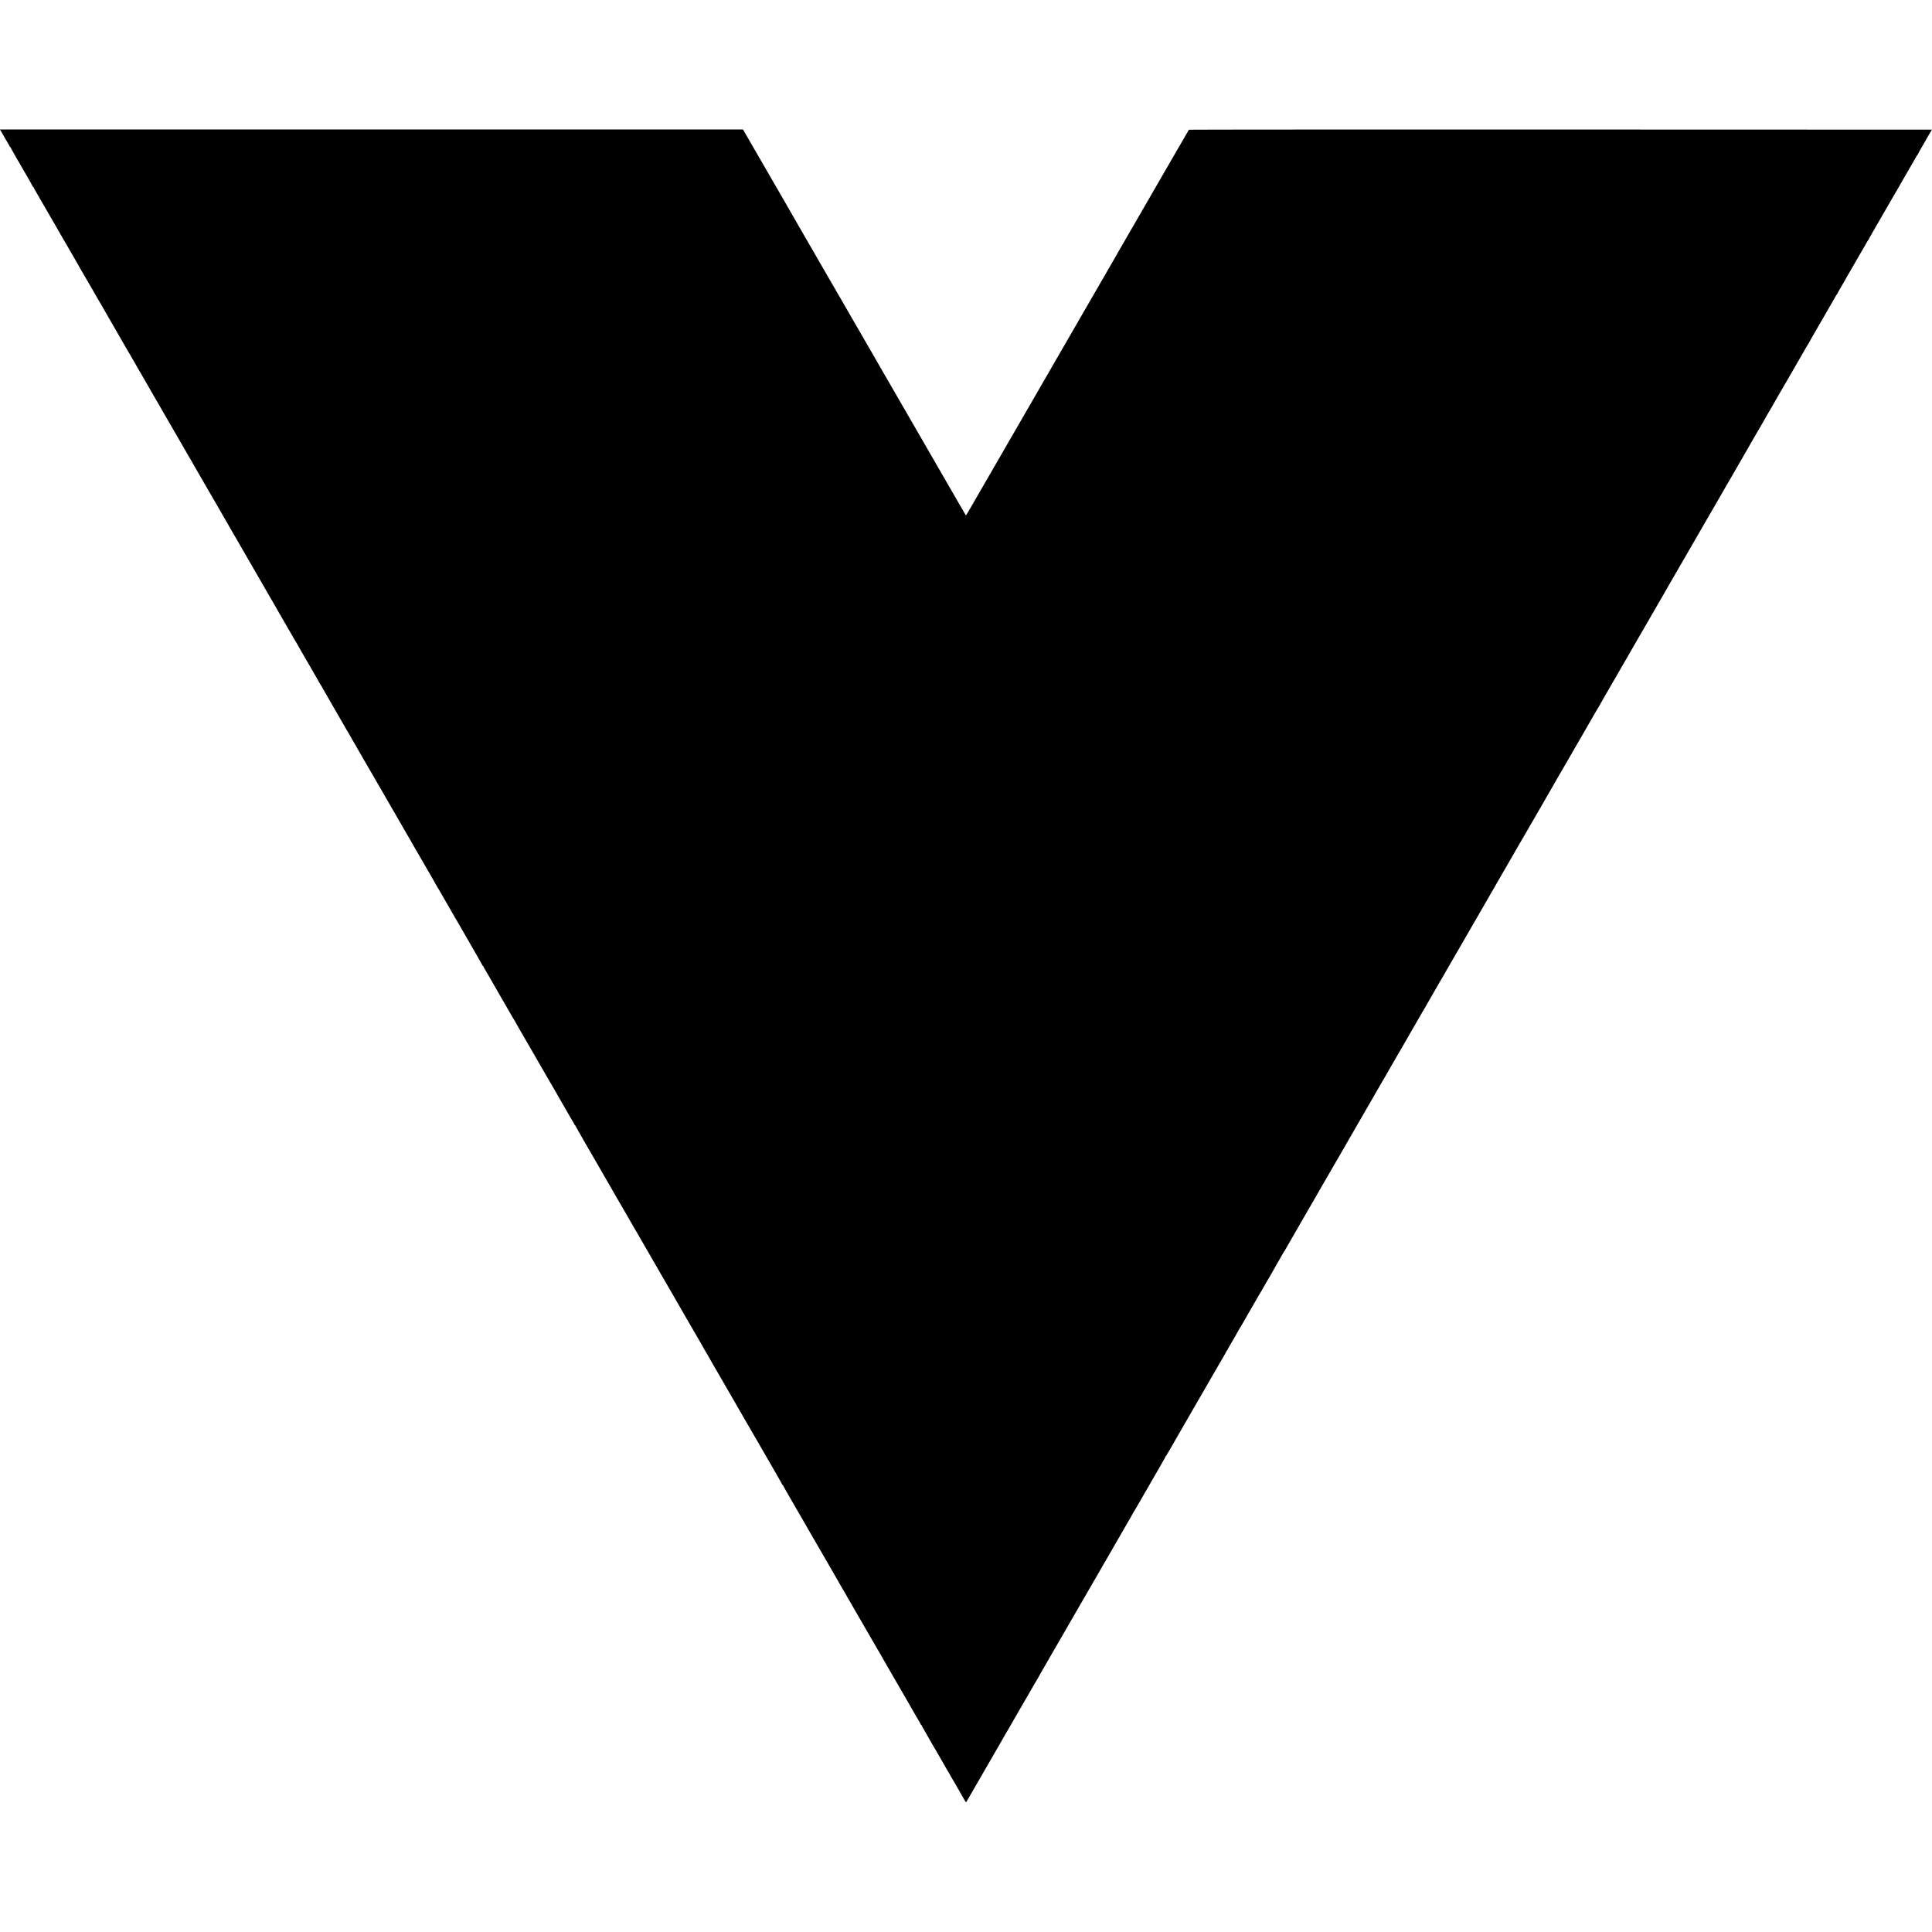
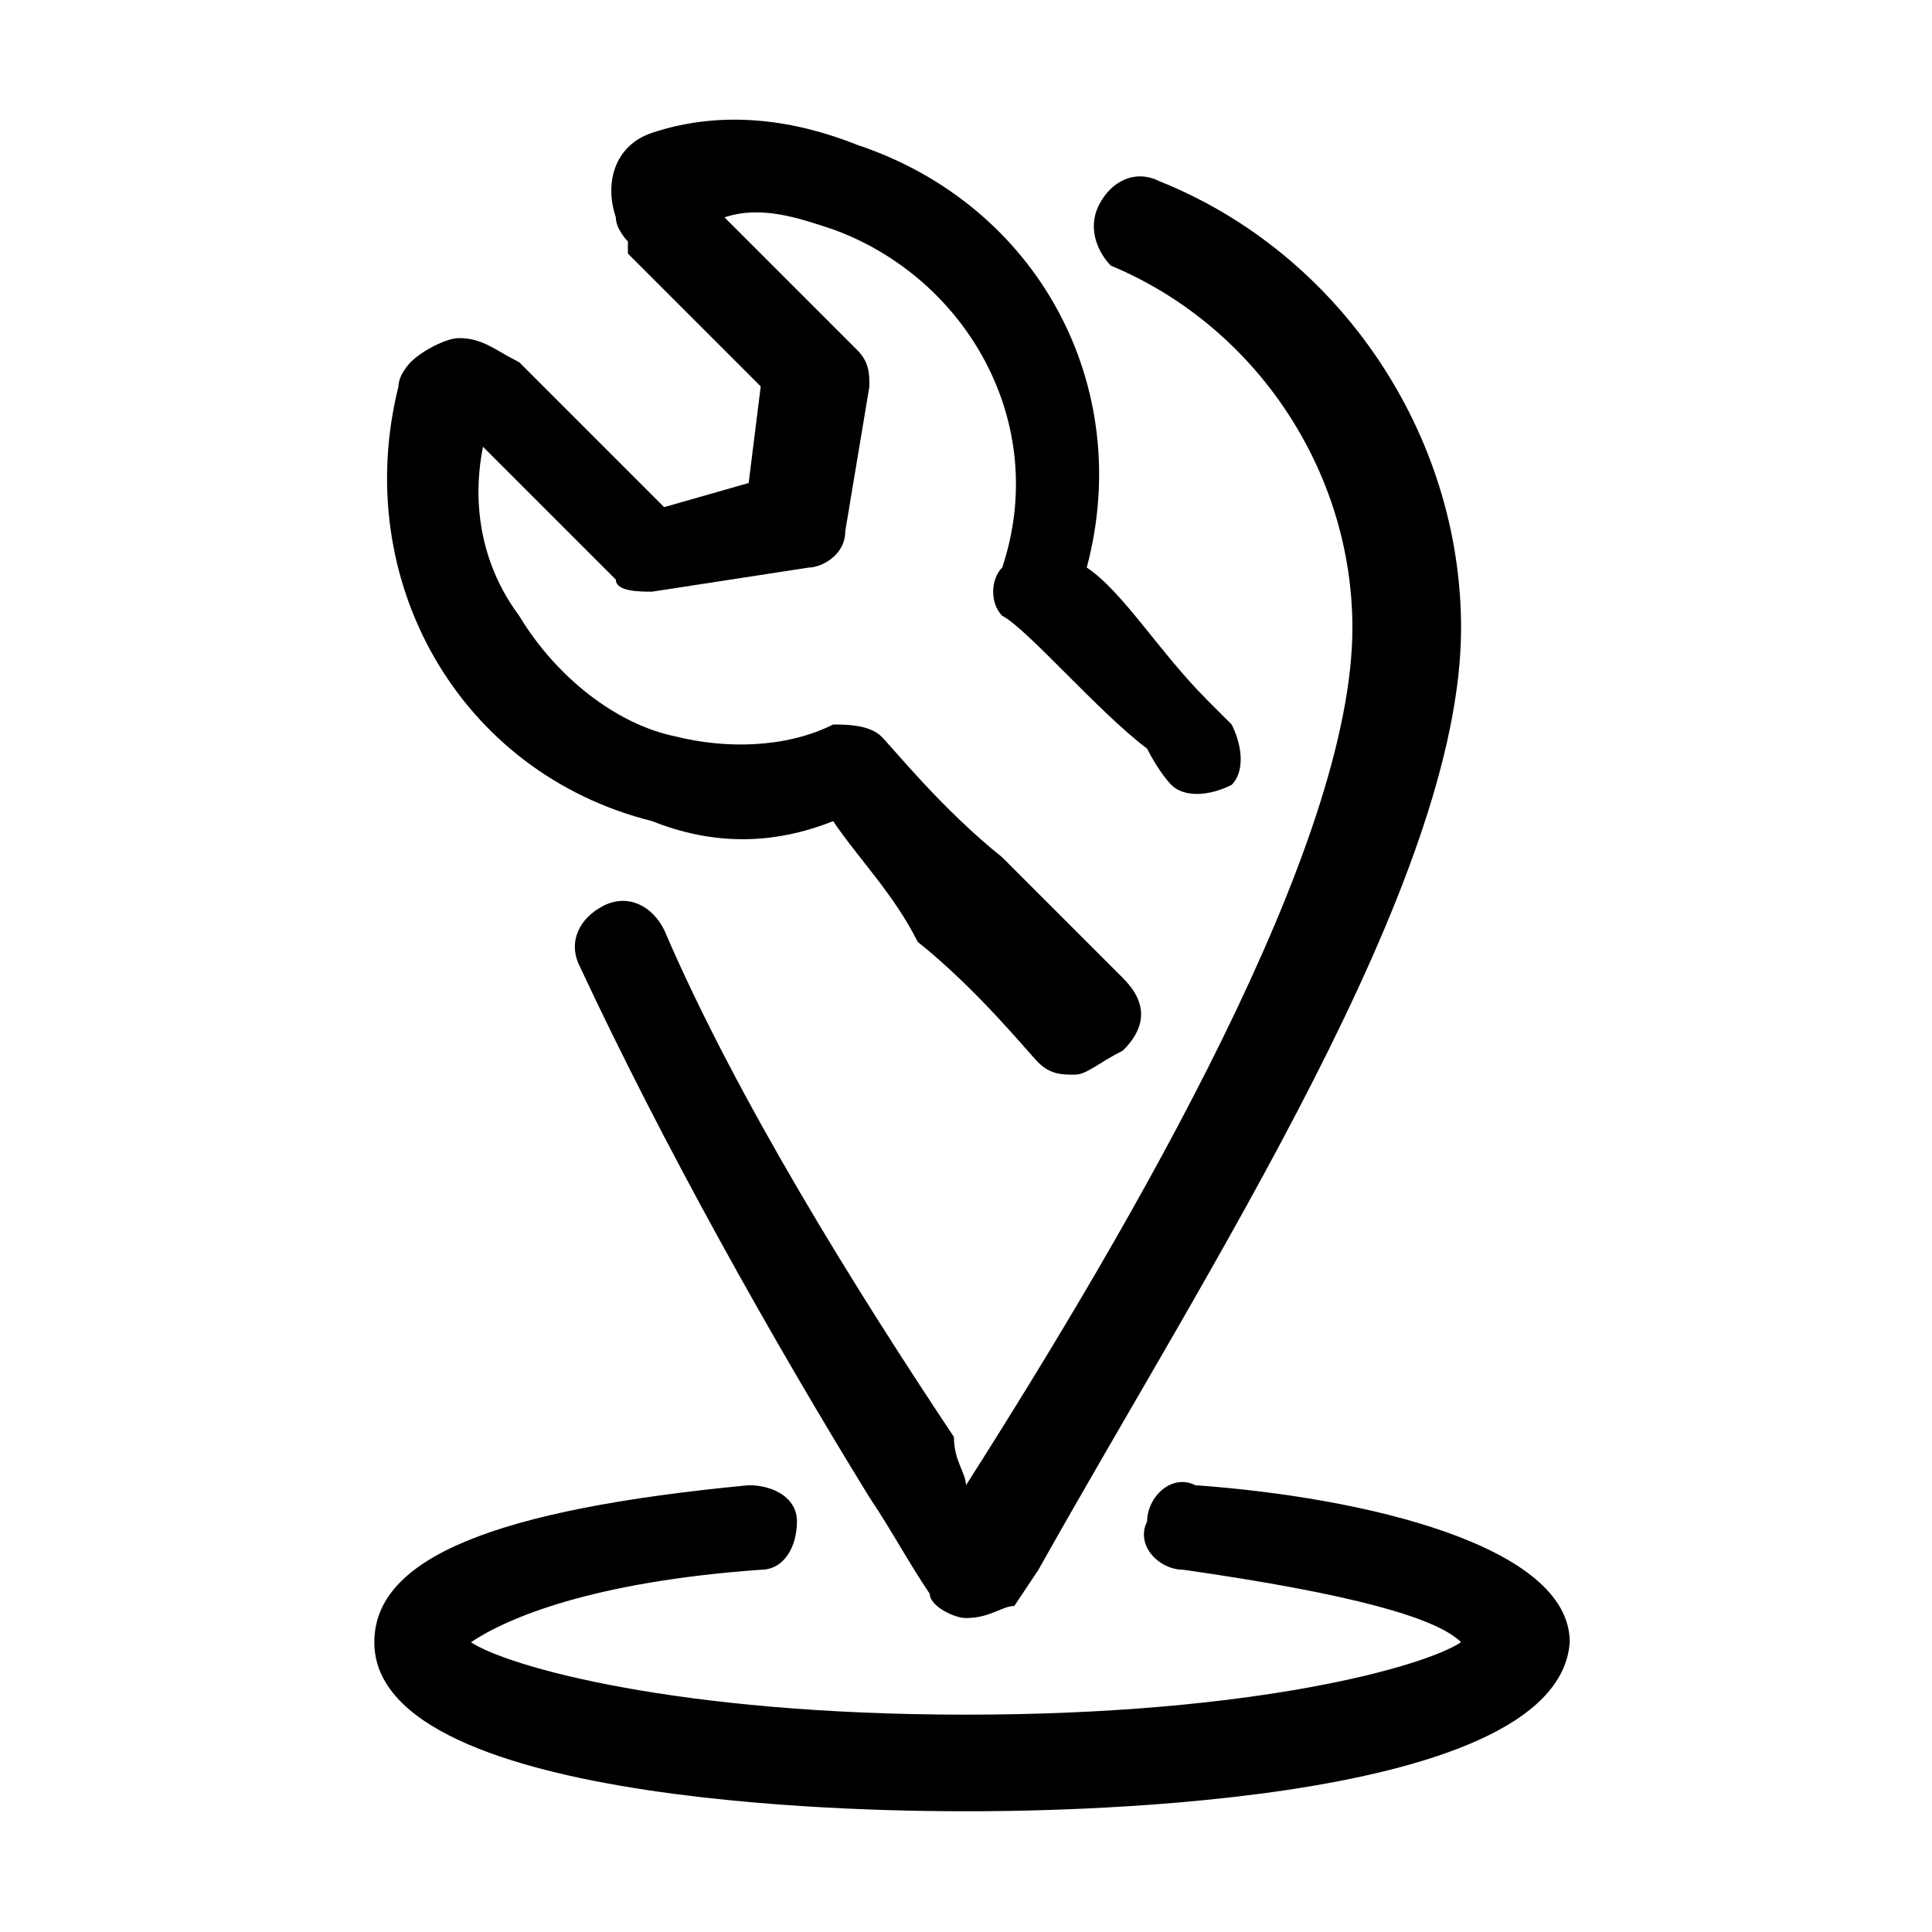
- <svg xmlns="http://www.w3.org/2000/svg" version="1.0" width="16pt" height="16pt" viewBox="0 0 16 16" preserveAspectRatio="xMidYMid meet">
-   <g transform="translate(0,16) scale(0.00032,-0.00032)" fill="#000000" stroke="none">
-     <path d="M18 46618 c45 -75 122 -207 122 -211 0 -2 25 -45 55 -95 30 -50 55 -96 55 -102 0 -5 5 -10 10 -10 6 0 10 -4 10 -9 0 -5 73 -135 161 -288 89 -153 173 -298 187 -323 14 -25 32 -57 41 -72 88 -149 187 -324 189 -335 2 -7 8 -13 13 -13 5 0 9 -4 9 -10 0 -5 46 -89 103 -187 175 -302 490 -846 507 -876 8 -16 20 -36 25 -45 28 -46 290 -498 339 -585 13 -23 74 -129 136 -236 61 -107 123 -215 137 -240 14 -25 29 -50 33 -56 5 -5 23 -37 40 -70 18 -33 38 -67 44 -75 11 -16 21 -33 63 -109 14 -25 29 -50 33 -56 4 -5 21 -35 38 -65 55 -100 261 -455 269 -465 4 -5 14 -21 20 -35 15 -29 41 -75 103 -180 24 -41 52 -88 60 -105 9 -16 57 -100 107 -185 112 -193 362 -626 380 -660 8 -14 23 -38 33 -55 11 -16 23 -37 27 -45 4 -8 26 -46 48 -85 23 -38 53 -90 67 -115 46 -81 64 -113 178 -310 62 -107 121 -210 132 -227 37 -67 56 -99 85 -148 16 -27 32 -57 36 -65 4 -8 15 -27 25 -42 9 -15 53 -89 96 -165 44 -76 177 -307 296 -513 120 -206 268 -463 330 -570 131 -227 117 -203 200 -348 36 -62 73 -125 82 -140 10 -15 21 -34 25 -42 4 -8 20 -37 36 -65 17 -27 38 -65 48 -82 49 -85 64 -111 87 -153 13 -25 28 -49 32 -55 4 -5 78 -134 165 -285 87 -151 166 -288 176 -305 10 -16 26 -43 35 -59 9 -17 125 -217 257 -445 132 -229 253 -441 270 -471 17 -30 45 -79 64 -108 18 -29 33 -54 33 -57 0 -2 20 -37 44 -77 24 -40 123 -212 221 -383 97 -170 190 -330 205 -355 16 -25 39 -65 53 -90 13 -25 81 -144 152 -265 70 -121 137 -238 150 -260 12 -22 37 -65 55 -95 18 -30 43 -73 55 -95 12 -22 48 -85 80 -140 77 -132 163 -280 190 -330 13 -22 71 -123 130 -225 59 -102 116 -199 126 -217 10 -17 29 -50 43 -72 15 -22 26 -43 26 -45 0 -2 27 -50 60 -106 33 -56 60 -103 60 -105 0 -2 55 -98 90 -155 8 -14 182 -316 239 -414 13 -22 45 -79 72 -124 27 -46 49 -86 49 -89 0 -2 14 -24 30 -48 16 -24 30 -46 30 -49 0 -5 74 -135 100 -176 5 -8 24 -42 43 -75 50 -88 58 -101 262 -455 104 -179 199 -345 213 -370 14 -25 28 -49 32 -55 4 -5 17 -26 28 -45 10 -19 62 -109 114 -200 114 -197 133 -230 170 -295 16 -27 33 -57 38 -65 17 -28 96 -165 103 -180 4 -8 16 -28 26 -45 10 -16 77 -131 148 -255 72 -124 181 -313 243 -420 62 -107 121 -209 131 -227 35 -62 323 -560 392 -678 38 -66 83 -145 100 -175 16 -30 33 -59 37 -65 4 -5 17 -27 29 -47 34 -61 56 -100 90 -156 17 -29 31 -55 31 -57 0 -2 17 -32 39 -67 21 -35 134 -229 251 -433 117 -203 235 -407 261 -451 27 -45 49 -85 49 -88 0 -4 8 -19 19 -34 15 -21 200 -341 309 -533 10 -19 33 -58 51 -87 17 -29 31 -54 31 -56 0 -2 25 -44 55 -94 30 -50 55 -95 55 -98 0 -4 6 -15 14 -23 7 -9 27 -41 43 -71 17 -30 170 -297 342 -594 171 -296 311 -542 311 -547 0 -5 5 -9 10 -9 6 0 10 -4 10 -10 0 -5 22 -47 49 -92 27 -46 58 -99 68 -118 24 -43 81 -140 93 -160 5 -8 66 -114 135 -235 69 -121 130 -227 135 -235 12 -21 259 -447 283 -490 10 -19 28 -47 38 -62 11 -14 19 -29 19 -32 0 -3 37 -69 83 -148 99 -170 305 -526 337 -583 13 -22 31 -53 41 -70 11 -16 22 -37 26 -45 7 -14 82 -146 103 -180 14 -24 181 -311 205 -355 13 -22 46 -80 75 -130 29 -49 64 -110 78 -135 14 -25 51 -88 82 -140 31 -52 59 -102 63 -110 4 -8 18 -33 31 -55 205 -353 284 -489 309 -535 17 -30 45 -78 62 -106 18 -28 36 -60 39 -72 4 -12 12 -22 17 -22 5 0 9 -4 9 -10 0 -5 109 -197 241 -427 133 -230 250 -431 259 -448 51 -90 222 -385 280 -485 37 -63 78 -135 92 -160 14 -25 67 -117 118 -205 51 -88 101 -175 111 -193 34 -58 55 -95 149 -257 51 -88 101 -173 110 -190 9 -16 76 -131 147 -255 72 -124 140 -241 151 -260 61 -108 281 -489 355 -615 38 -66 77 -133 87 -150 35 -63 91 -161 100 -175 14 -23 99 -169 128 -220 54 -97 135 -235 142 -245 4 -5 20 -32 35 -60 26 -48 238 -416 276 -480 10 -16 26 -46 37 -65 30 -53 382 -661 403 -695 10 -16 22 -37 26 -45 4 -8 26 -48 50 -88 24 -41 43 -75 43 -77 0 -2 22 -40 50 -85 27 -45 50 -84 50 -86 0 -3 38 -69 83 -147 84 -142 302 -520 340 -587 10 -19 34 -60 52 -90 18 -30 44 -75 57 -100 14 -25 45 -79 70 -120 25 -41 56 -96 70 -121 14 -25 77 -133 138 -240 62 -107 122 -210 132 -229 25 -43 310 -535 337 -581 11 -19 26 -45 34 -59 17 -32 238 -414 266 -460 11 -19 24 -41 28 -49 3 -7 75 -133 160 -278 84 -146 153 -269 153 -274 0 -5 5 -9 10 -9 6 0 10 -4 10 -10 0 -5 82 -150 181 -322 182 -314 201 -346 240 -415 12 -21 80 -139 152 -263 71 -124 141 -245 155 -270 14 -25 28 -49 32 -55 6 -8 145 -248 220 -380 37 -66 209 -362 229 -395 11 -19 24 -42 28 -49 4 -8 67 -118 140 -243 73 -125 133 -230 133 -233 0 -2 15 -28 33 -57 19 -29 47 -78 64 -108 17 -30 53 -93 79 -139 53 -90 82 -141 157 -272 82 -142 115 -199 381 -659 142 -245 268 -463 281 -485 12 -22 71 -125 132 -230 60 -104 172 -298 248 -430 76 -132 146 -253 156 -270 11 -16 22 -36 26 -44 3 -8 30 -54 60 -103 29 -49 53 -91 53 -93 0 -3 18 -34 40 -70 22 -36 40 -67 40 -69 0 -2 37 -66 81 -142 45 -77 98 -168 119 -204 20 -36 47 -81 58 -100 12 -19 27 -47 33 -62 6 -16 15 -28 20 -28 5 0 9 -4 9 -9 0 -6 63 -118 140 -251 77 -133 140 -243 140 -245 0 -2 18 -33 41 -70 22 -37 49 -83 60 -101 10 -19 29 -51 40 -71 25 -45 109 -189 126 -218 7 -11 17 -29 22 -40 6 -11 22 -38 35 -60 14 -22 37 -62 52 -90 14 -27 35 -62 45 -77 11 -14 19 -29 19 -32 0 -3 18 -35 40 -71 22 -36 40 -67 40 -69 0 -2 19 -35 42 -72 23 -38 55 -94 72 -124 26 -47 139 -244 171 -298 6 -9 21 -36 34 -60 28 -48 37 -51 51 -19 6 12 19 36 29 52 10 17 27 46 38 65 11 19 104 181 208 360 103 179 199 345 213 370 14 25 42 74 64 109 21 34 38 65 38 67 0 2 18 33 40 69 22 36 40 67 40 69 0 3 177 310 199 346 16 26 136 234 140 244 2 5 25 44 52 88 27 44 49 81 49 84 0 2 18 34 40 70 22 36 40 67 40 69 0 2 20 36 43 77 35 58 169 289 297 513 9 17 50 86 90 155 40 69 86 150 103 180 16 30 35 62 41 70 6 8 16 24 22 35 35 64 72 129 167 293 59 100 116 199 127 220 11 20 30 53 41 72 43 72 1070 1850 1121 1940 14 25 65 113 113 195 48 83 96 166 107 185 10 19 28 50 38 68 11 18 73 124 137 235 64 111 175 303 246 427 71 124 173 299 225 390 52 91 116 202 143 248 27 45 49 85 49 89 0 4 6 14 14 22 7 9 28 43 46 76 26 47 251 436 378 655 11 19 29 51 40 70 11 19 101 176 201 348 99 172 181 317 181 323 0 5 5 9 10 9 6 0 10 5 10 11 0 6 8 23 18 37 11 15 32 52 49 82 16 30 130 228 253 440 122 212 234 405 248 430 13 25 39 70 57 100 39 65 69 117 130 225 25 44 50 87 55 95 12 19 78 134 220 380 61 107 129 224 150 260 161 277 222 382 246 425 15 28 47 83 71 123 24 41 43 78 43 83 0 5 4 9 8 9 4 0 13 12 19 28 7 15 23 45 36 67 66 110 277 478 277 483 0 3 6 13 14 21 7 9 27 41 43 71 17 30 45 80 63 110 34 57 375 649 394 685 6 11 16 27 22 35 6 8 26 42 44 75 18 33 41 74 51 90 10 17 24 41 32 55 54 97 72 128 88 152 11 14 19 28 19 30 0 3 79 141 175 308 96 167 175 305 175 308 0 3 6 13 14 21 7 9 26 39 41 66 33 60 276 483 338 587 24 40 46 80 50 88 4 8 13 24 20 35 14 23 95 163 125 215 11 19 52 91 92 160 40 69 80 139 90 155 9 17 103 179 207 360 105 182 200 346 211 365 103 181 463 802 489 845 7 11 15 27 19 35 4 8 29 51 55 95 64 110 828 1433 848 1470 9 17 24 41 33 55 9 14 29 48 45 77 15 28 52 93 82 145 30 51 62 107 71 123 17 30 231 398 400 690 51 88 103 179 115 202 12 23 26 48 32 55 6 7 24 38 40 68 17 30 61 107 98 170 37 63 84 144 103 180 19 36 41 72 48 81 8 8 14 18 14 21 0 4 27 51 59 106 32 55 72 124 89 154 16 29 71 125 122 213 51 88 104 180 118 205 13 25 28 50 32 55 4 6 17 26 28 45 11 19 45 80 77 135 31 55 66 116 77 135 11 19 88 152 171 295 401 694 620 1072 650 1125 11 19 87 152 170 295 83 143 158 273 166 288 9 16 21 36 26 45 6 9 31 52 55 96 25 43 54 94 66 115 11 20 95 164 186 321 91 157 173 299 182 315 9 17 26 46 37 65 12 19 66 114 121 210 56 96 108 186 117 200 8 14 24 40 34 59 24 45 383 664 412 713 5 9 17 29 26 45 15 28 120 210 241 419 36 61 68 117 72 125 4 8 12 23 19 34 35 57 245 420 262 453 11 20 35 61 53 90 17 29 32 54 32 56 0 3 28 51 62 108 33 57 70 119 80 138 10 19 23 42 28 50 5 8 32 53 59 100 27 47 149 258 271 470 122 212 234 405 248 430 30 53 62 108 80 135 6 11 15 27 19 35 4 8 85 150 181 315 96 165 187 323 202 350 31 56 116 202 130 225 5 8 25 42 43 75 19 33 92 159 162 280 149 257 157 271 202 350 19 33 38 67 43 75 9 14 228 392 275 475 12 22 55 96 95 165 40 69 80 139 90 155 24 42 202 350 221 383 9 15 27 47 41 72 14 25 75 131 136 236 61 106 121 210 134 232 99 172 271 470 279 482 5 8 23 40 40 70 18 30 81 141 142 245 60 105 121 210 135 235 14 25 71 124 127 220 56 96 143 247 194 335 51 88 96 167 102 175 14 24 180 311 204 355 23 43 340 590 356 615 5 8 50 87 101 175 171 301 517 898 582 1008 25 43 46 81 46 83 0 2 12 23 27 47 14 23 40 67 56 97 16 30 35 62 42 70 7 8 15 22 18 30 4 8 20 38 37 65 16 28 33 57 37 65 6 12 111 196 143 250 5 8 55 95 112 193 57 98 113 195 126 215 12 20 27 46 32 57 6 11 14 27 20 35 5 8 76 130 156 270 80 140 165 287 187 325 23 39 52 90 66 115 13 25 30 52 37 61 8 8 14 18 14 21 0 4 41 77 92 165 50 87 175 302 276 478 101 176 208 360 236 408 28 49 67 117 86 152 19 35 41 70 48 77 6 6 12 15 12 19 0 7 124 224 167 291 12 21 23 40 23 42 0 2 21 40 46 83 26 43 55 92 64 109 54 95 327 568 354 614 19 30 45 75 59 100 71 128 82 145 89 148 4 2 8 8 8 13 0 5 42 82 94 172 311 538 496 858 518 897 14 25 40 70 58 100 18 30 42 71 53 90 10 19 79 139 152 265 73 127 142 246 153 265 10 19 43 76 72 125 29 50 63 108 75 130 65 116 80 140 87 143 4 2 8 8 8 12 0 8 114 212 140 250 6 8 14 24 20 35 5 11 54 97 108 190 l100 170 -9611 3 c-5286 1 -9614 -1 -9618 -5 -5 -6 -419 -719 -619 -1068 -89 -155 -267 -463 -323 -560 -38 -66 -81 -140 -95 -165 -31 -56 -263 -457 -526 -910 -110 -190 -224 -388 -254 -440 -29 -52 -61 -109 -71 -125 -23 -39 -243 -420 -268 -465 -11 -19 -204 -352 -428 -740 -224 -388 -477 -826 -563 -975 -85 -148 -185 -322 -222 -385 -37 -63 -120 -207 -185 -320 -65 -113 -177 -306 -248 -430 -72 -124 -172 -297 -222 -385 -51 -88 -142 -245 -202 -350 -131 -226 -247 -427 -408 -705 -65 -113 -249 -432 -410 -710 -160 -278 -388 -673 -506 -877 -118 -205 -216 -373 -219 -373 -3 0 -52 82 -109 183 -58 100 -144 250 -192 332 -95 164 -402 696 -647 1120 -85 149 -228 396 -317 550 -212 365 -982 1700 -1008 1745 -10 19 -43 76 -72 125 -29 50 -64 110 -77 135 -14 25 -63 110 -110 190 -47 80 -96 165 -110 190 -14 25 -99 171 -188 325 -89 154 -174 300 -188 325 -13 25 -64 113 -112 195 -48 83 -140 242 -205 355 -65 113 -183 317 -263 454 -79 137 -152 264 -163 282 -50 89 -335 583 -354 614 -12 19 -34 58 -50 85 -15 28 -129 226 -253 440 -124 215 -235 408 -247 430 -12 22 -69 121 -127 220 -58 99 -226 389 -373 645 -148 256 -324 561 -392 678 -67 117 -134 232 -147 255 -13 23 -33 59 -46 80 l-22 37 -9615 0 -9615 0 20 -32z" />
-   </g>
+ <svg xmlns="http://www.w3.org/2000/svg" viewBox="0 0 16 16">
+   <defs />
+   <path d="M8 15c-.5 0-4.9 0-4.9-1.4 0-.7 1-1.1 3.1-1.3.2 0 .4.1.4.3 0 .2-.1.4-.3.4-1.4.1-2.1.4-2.4.6.3.2 1.7.6 4.1.6 2.4 0 3.8-.4 4.1-.6-.2-.2-.9-.4-2.3-.6-.2 0-.4-.2-.3-.4 0-.2.2-.4.4-.3 1.4.1 3.1.5 3.1 1.3C12.9 15 8.5 15 8 15z" />
+   <path d="M8 13.4c-.1 0-.3-.1-.3-.2-.2-.3-.3-.5-.5-.8-.8-1.3-1.7-2.9-2.4-4.4-.1-.2 0-.4.2-.5.2-.1.4 0 .5.2.6 1.4 1.6 3 2.4 4.2 0 .2.1.3.1.4 1.4-2.2 3.2-5.3 3.2-7.1 0-1.3-.8-2.5-2-3-.1-.1-.2-.3-.1-.5s.3-.3.5-.2c1.5.6 2.5 2.1 2.5 3.7 0 2.1-2.1 5.3-3.5 7.8l-.2.3c-.1 0-.2.1-.4.1z" />
+   <path d="M8.9 8.9c-.1 0-.2 0-.3-.1-.1-.1-.5-.6-1-1-.2-.4-.5-.7-.7-1-.5.2-1 .2-1.5 0-1.6-.4-2.5-2-2.1-3.6 0-.1.1-.2.1-.2.1-.1.3-.2.4-.2.2 0 .3.1.5.2l1.2 1.2.7-.2.1-.8-1.1-1.1V2s-.1-.1-.1-.2c-.1-.3 0-.6.3-.7.6-.2 1.2-.1 1.7.1 1.5.5 2.3 2 1.9 3.5.3.2.6.7 1 1.1l.2.2c.1.2.1.4 0 .5-.2.1-.4.1-.5 0 0 0-.1-.1-.2-.3-.4-.3-1-1-1.2-1.1-.1-.1-.1-.3 0-.4.4-1.2-.3-2.4-1.4-2.8-.3-.1-.6-.2-.9-.1l1.1 1.1c.1.1.1.2.1.3L7 4.4c0 .2-.2.3-.3.3l-1.3.2c-.1 0-.3 0-.3-.1L4 3.7c-.1.5 0 1 .3 1.4.3.5.8.9 1.3 1 .4.1.9.1 1.3-.1.1 0 .3 0 .4.1.1.1.5.6 1 1l1 1c.2.2.2.4 0 .6-.2.1-.3.2-.4.2z" />
</svg>
